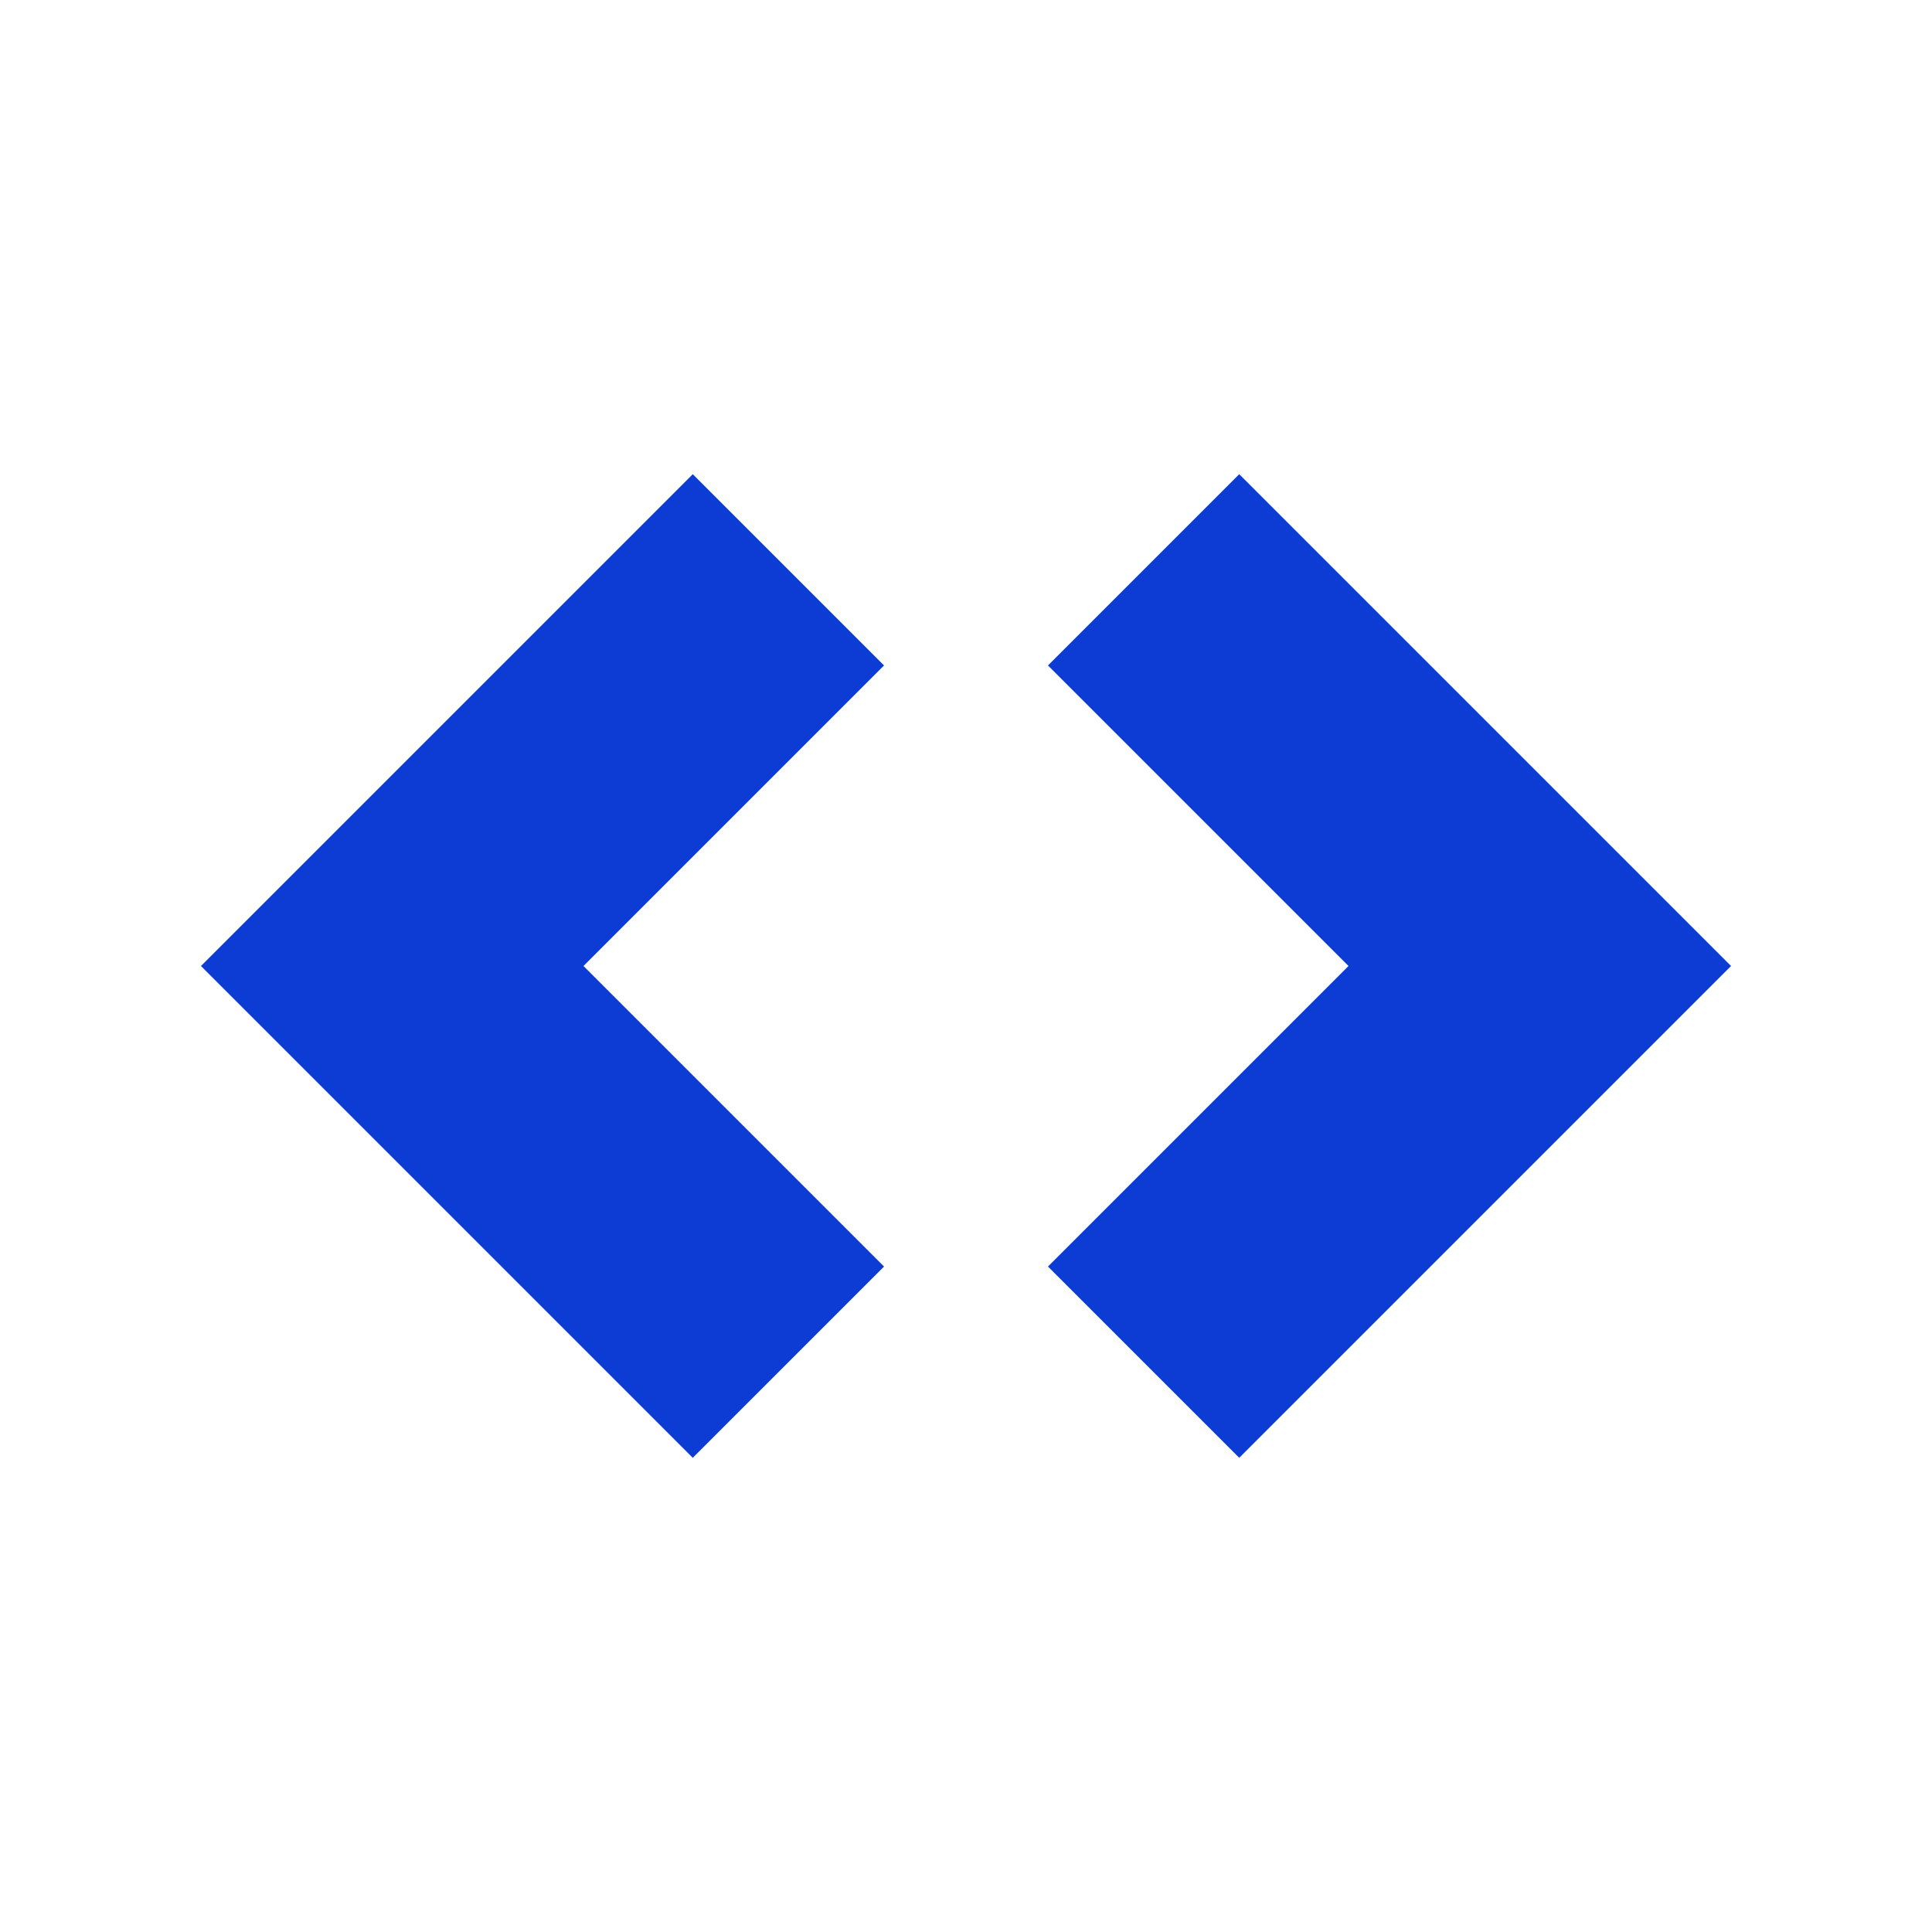
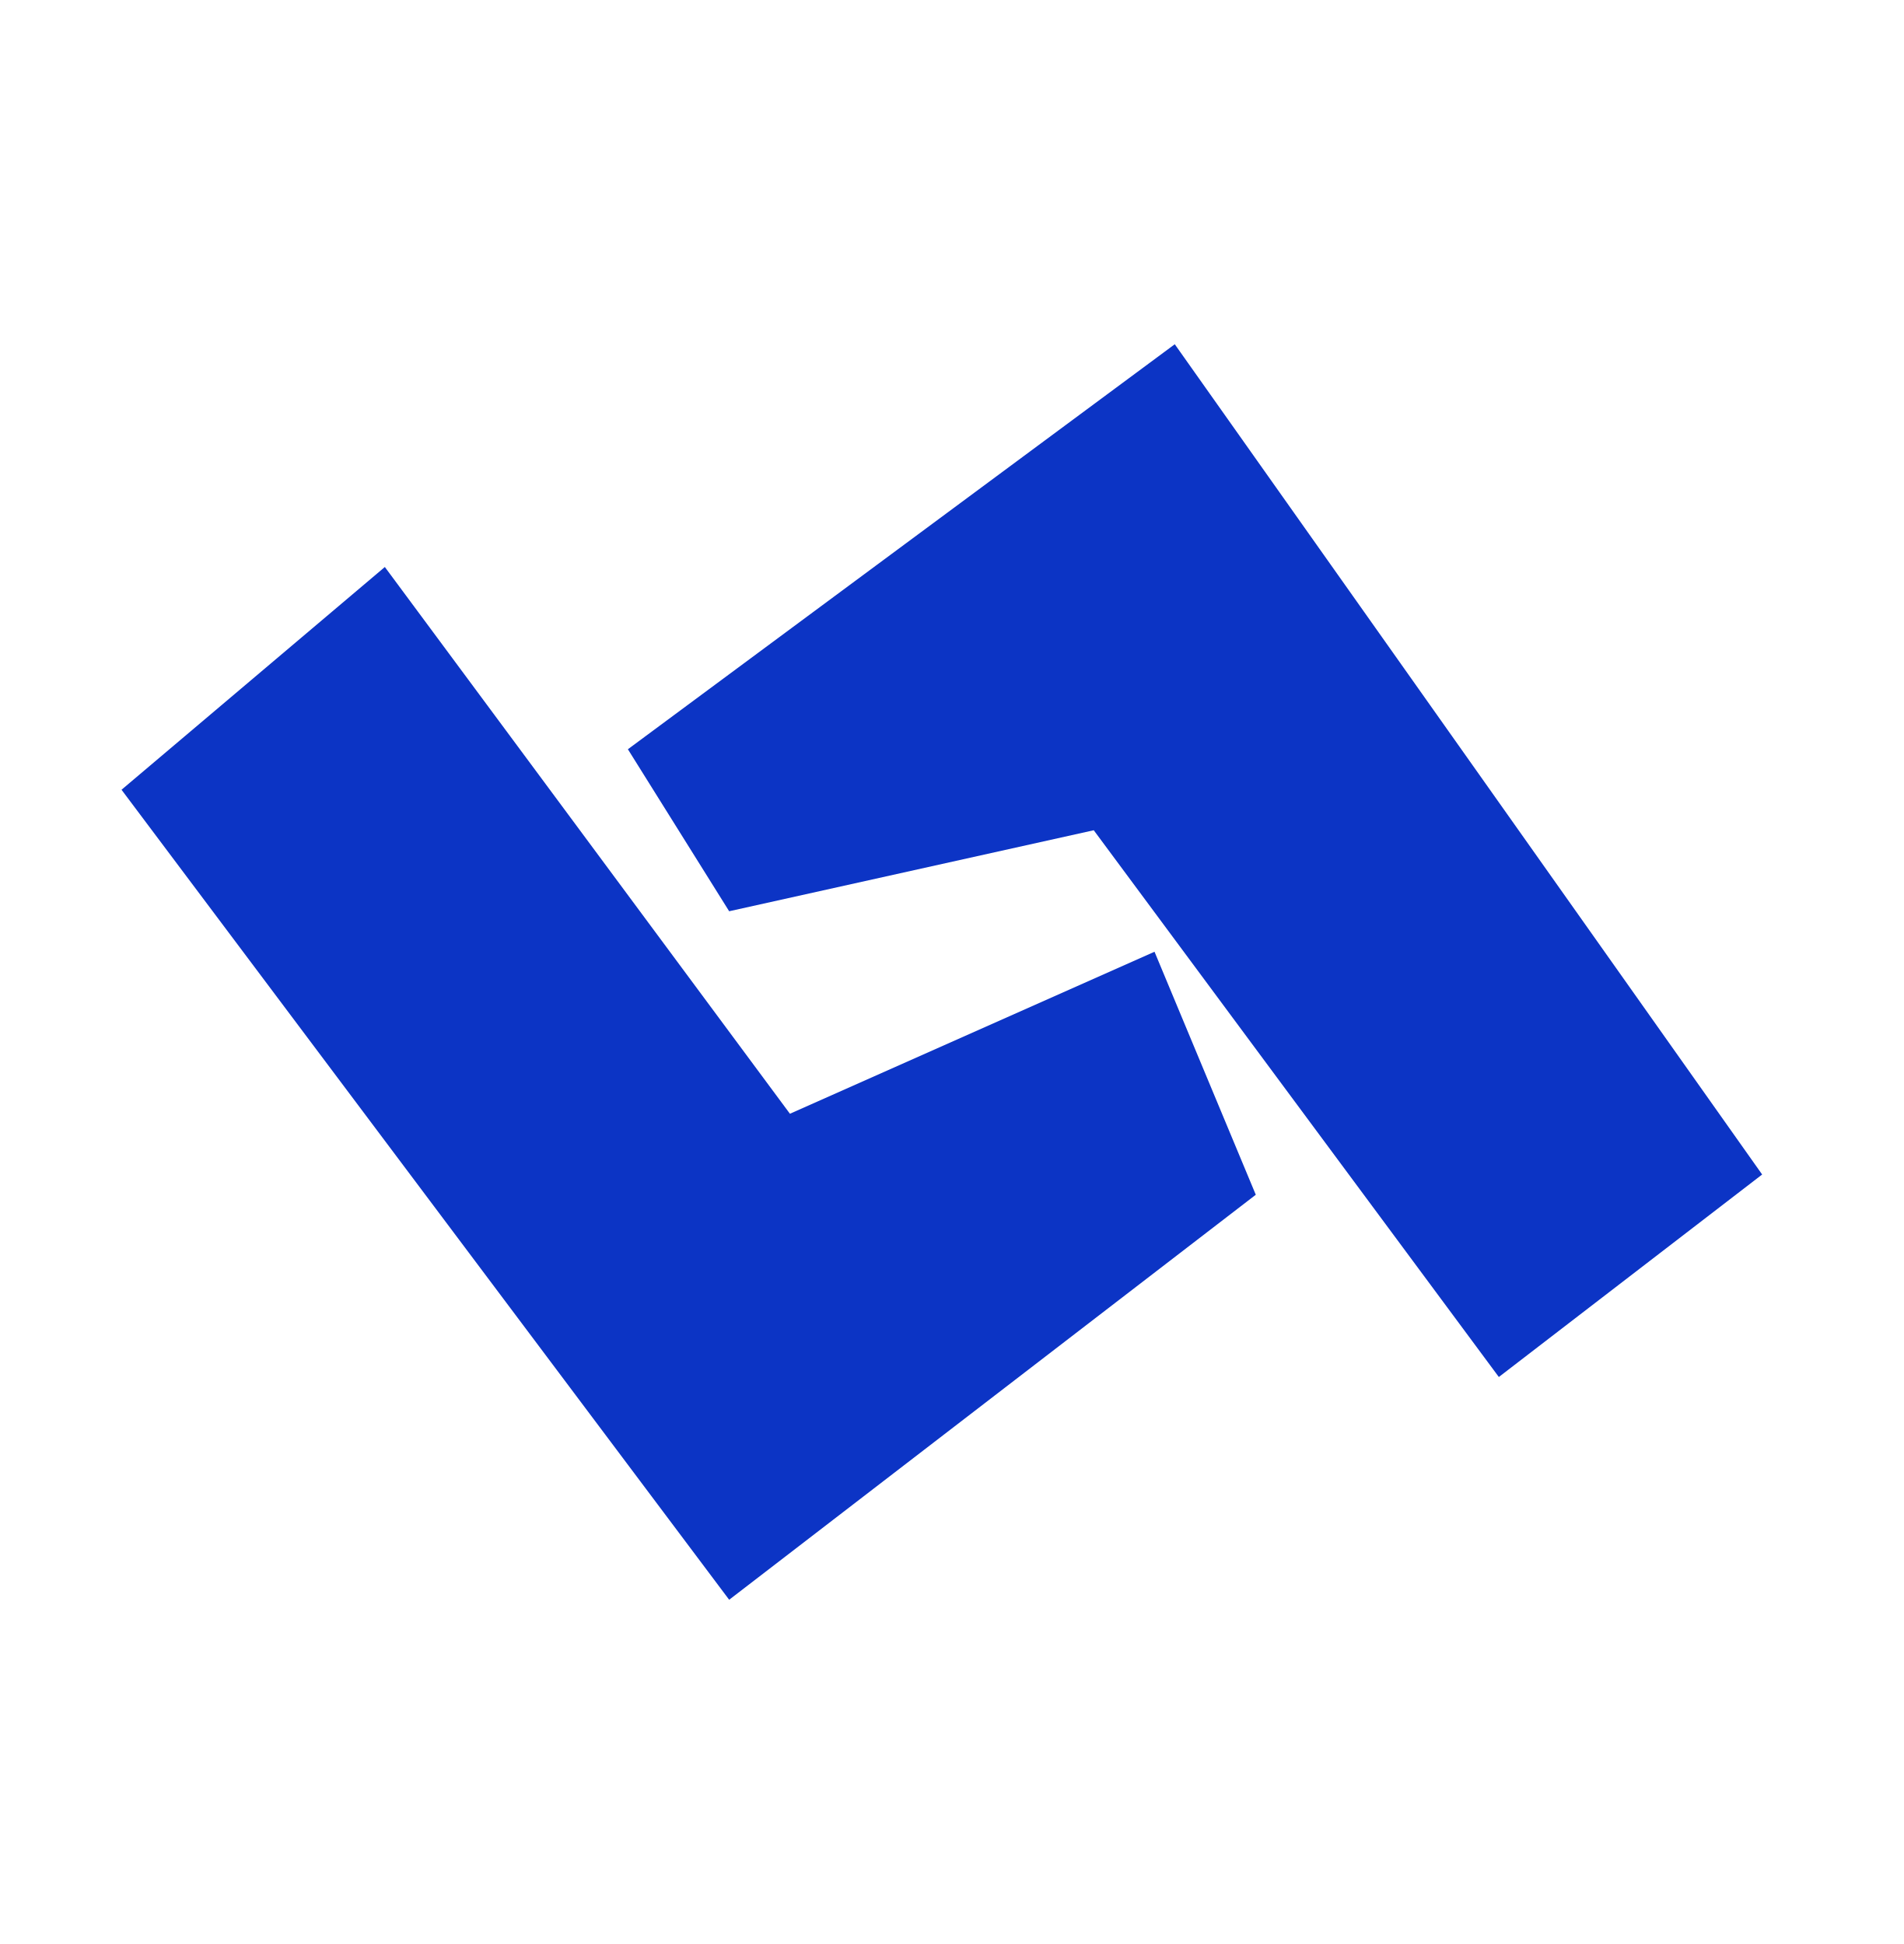
- <svg xmlns="http://www.w3.org/2000/svg" viewBox="0 0 100 100" fill="none">
-   <g transform="rotate(45 50 50)">
-     <path d="M42 22 H78 V58 H64 V36 H42 Z" fill="#0C3CD4" />
-     <path d="M58 78 H22 V42 H36 V64 H58 Z" fill="#0C3CD4" />
-   </g>
+ <svg xmlns="http://www.w3.org/2000/svg" viewBox="0 0 94 96" fill="none">
+   <path d="M 58 17 L 87 58 L 74 68 L 54 41 L 36 45 L 31 37 Z" fill="#0C34C5" />
+   <path d="M 36 79 L 6 39 L 19 28 L 39 55 L 57 47 L 62 59 Z" fill="#0C34C5" />
</svg>
